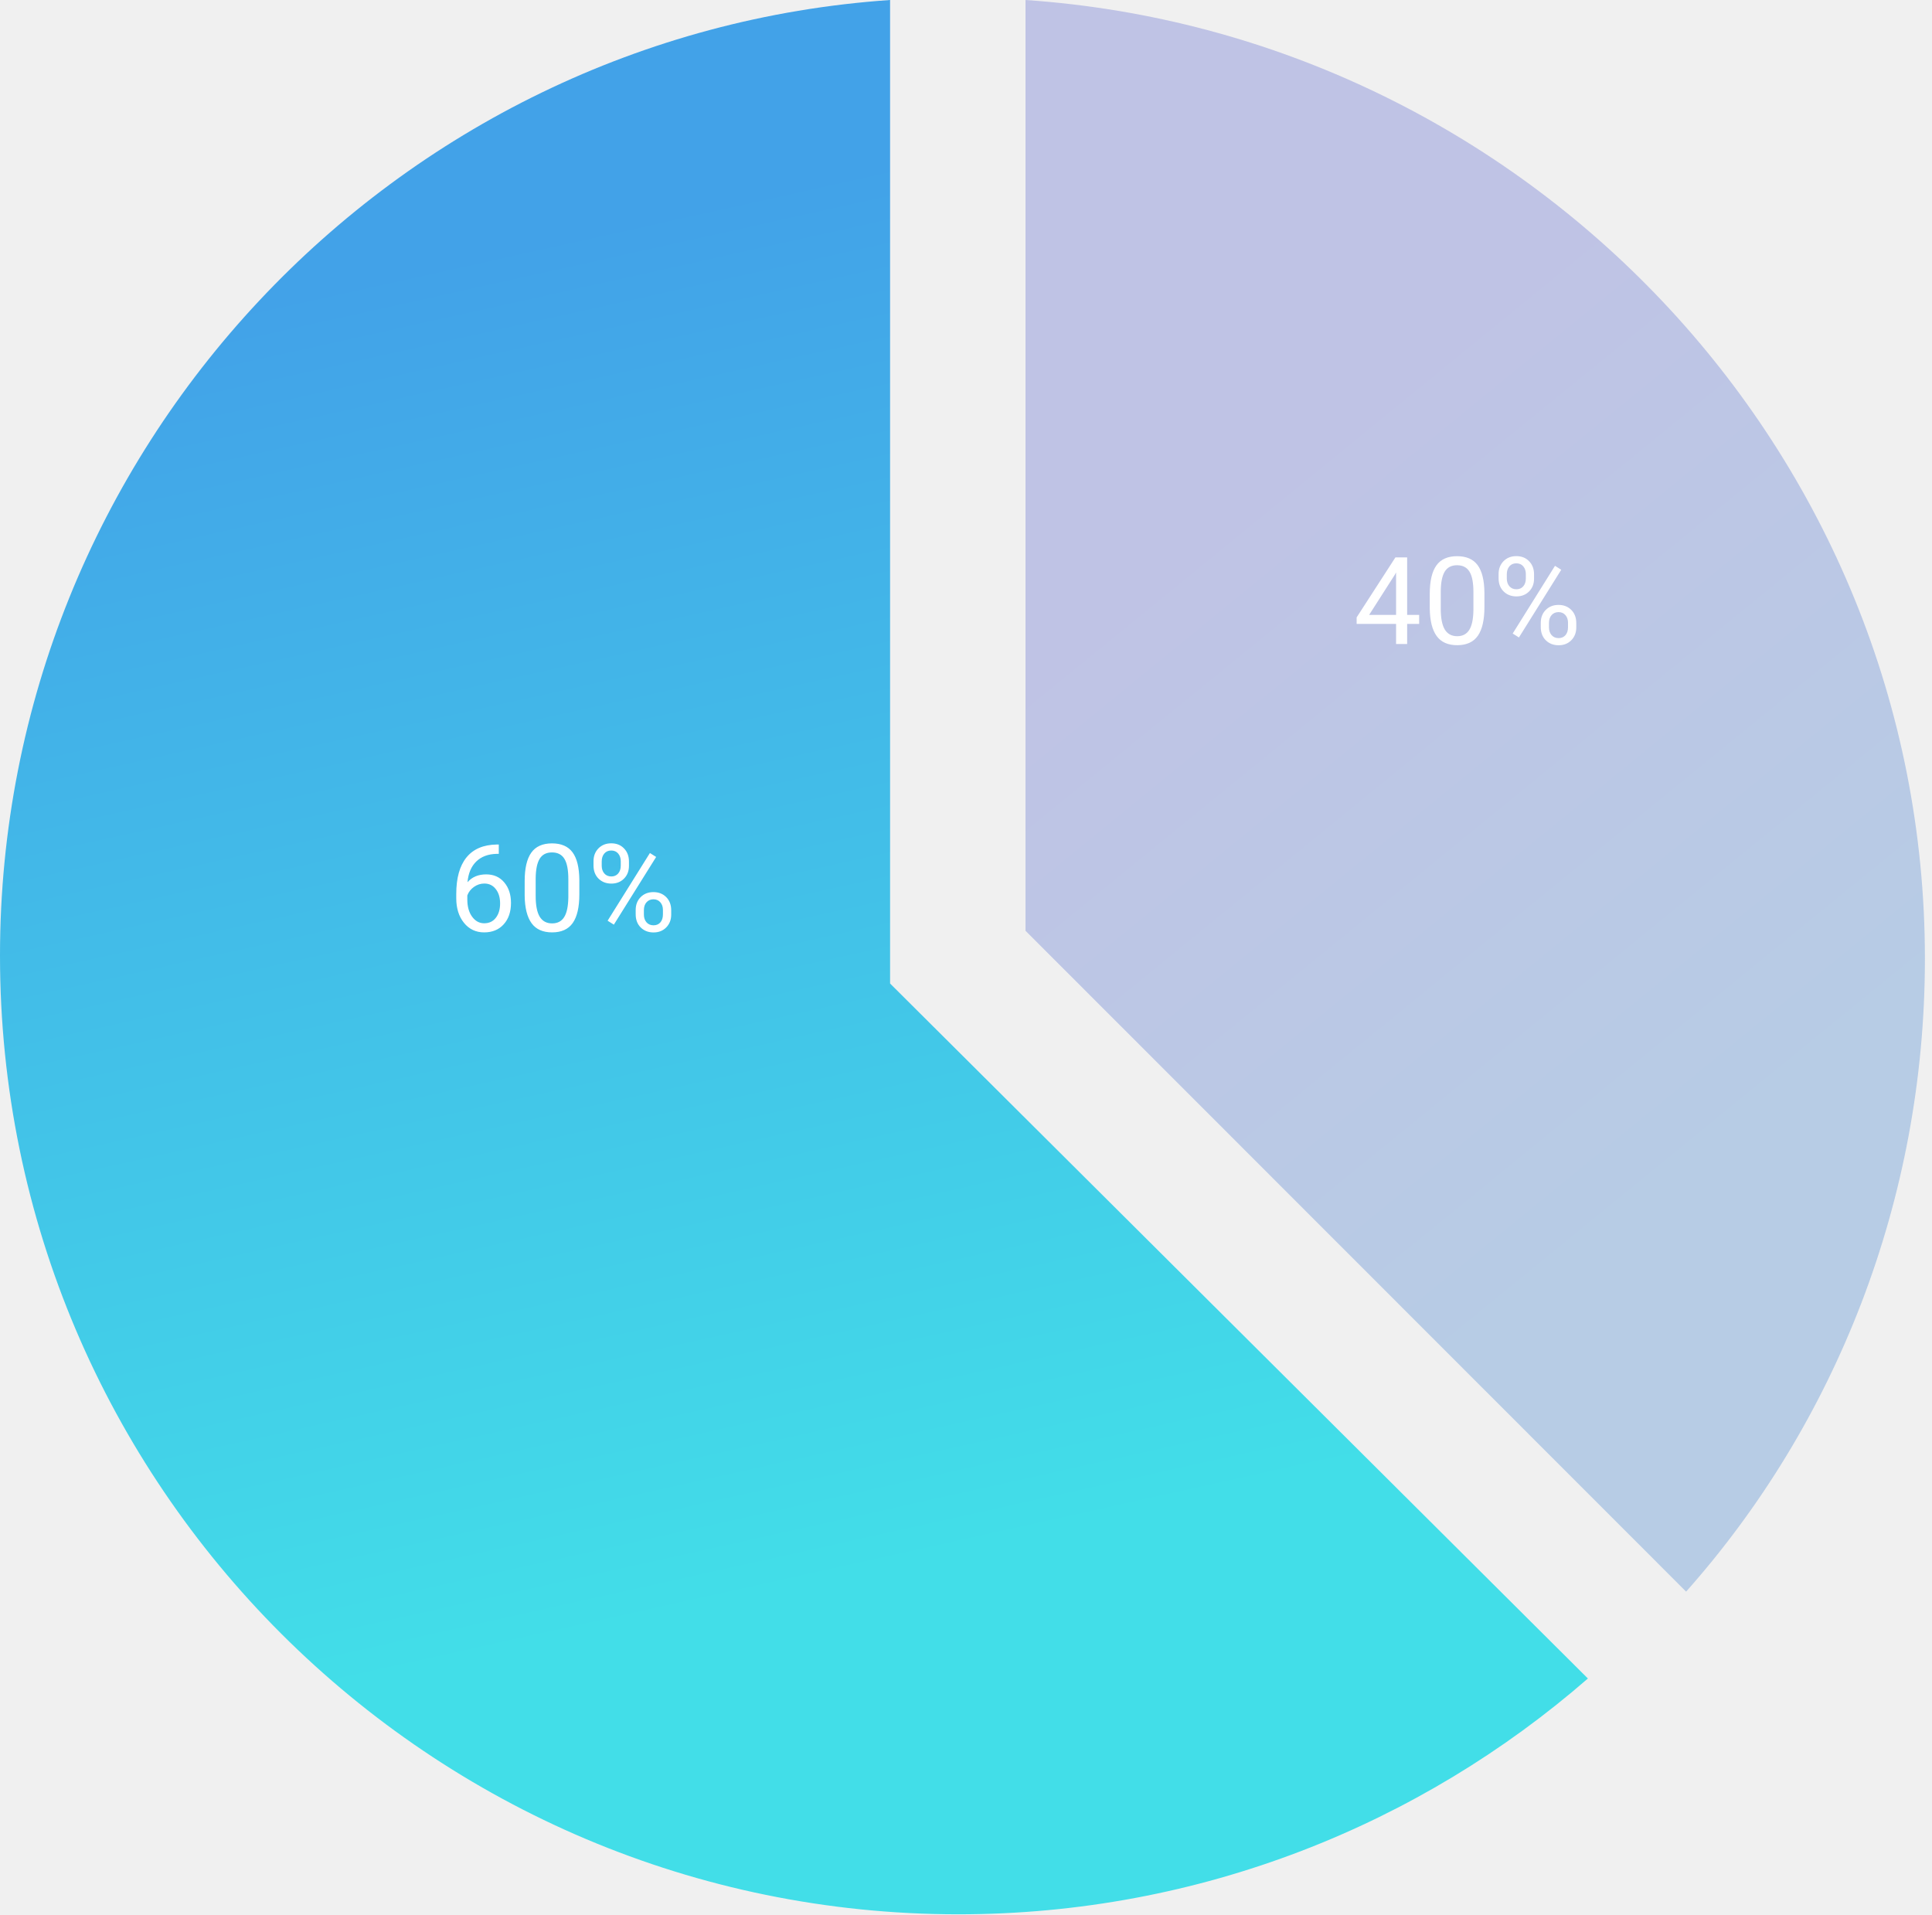
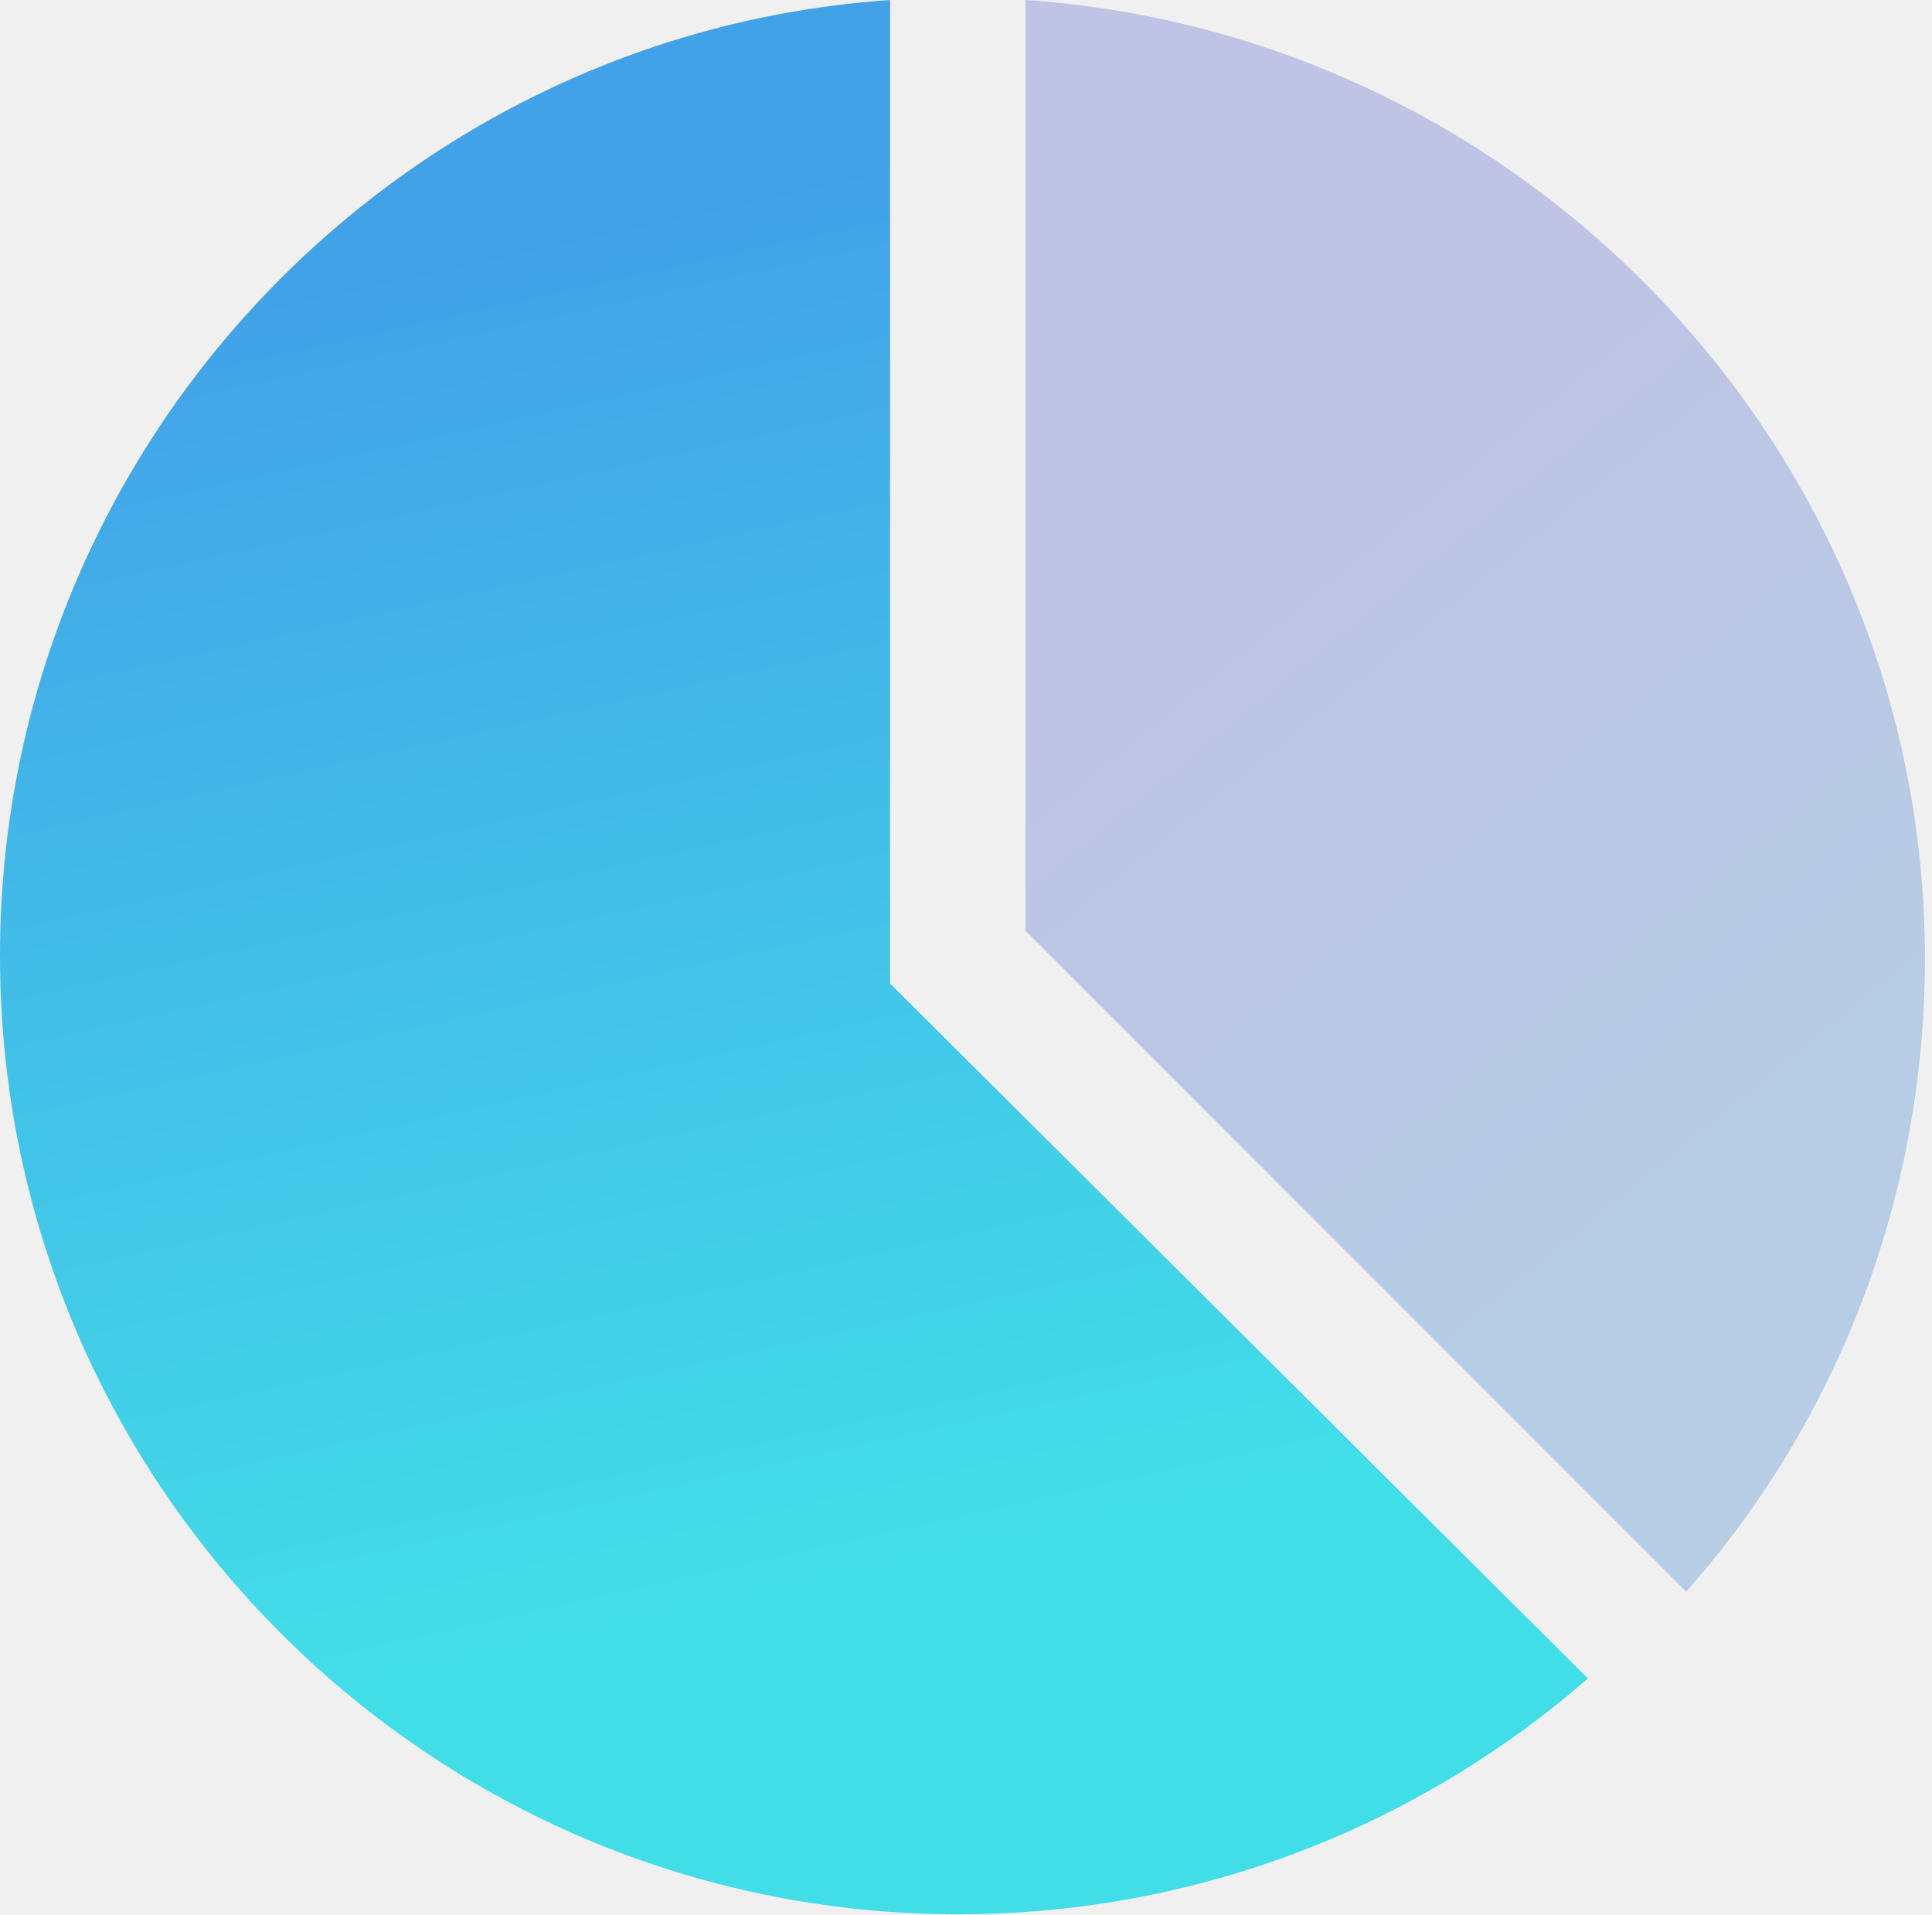
<svg xmlns="http://www.w3.org/2000/svg" width="222" height="220" viewBox="0 0 222 220" fill="none">
  <path fill-rule="evenodd" clip-rule="evenodd" d="M182.46 192.871C163.216 209.627 137.914 219.966 110.118 219.966C49.535 219.966 0 170.768 0 109.805C0 51.694 45.259 3.922 102.277 0V113.013L182.46 192.871Z" fill="url(#paint0_linear)" />
  <path opacity="0.506" fill-rule="evenodd" clip-rule="evenodd" d="M103.347 110.161C103.347 137.969 93.012 163.638 75.906 182.889L0 106.953V0C57.375 3.922 103.347 51.694 103.347 110.161Z" transform="translate(117.839)" fill="url(#paint1_linear)" />
-   <path d="M10.336 4.04V5.113H10.103C9.119 5.132 8.335 5.423 7.752 5.988C7.168 6.553 6.831 7.349 6.74 8.374C7.264 7.772 7.98 7.472 8.886 7.472C9.752 7.472 10.443 7.777 10.958 8.388C11.477 8.998 11.737 9.787 11.737 10.753C11.737 11.778 11.457 12.599 10.896 13.214C10.34 13.829 9.593 14.137 8.654 14.137C7.702 14.137 6.929 13.772 6.337 13.043C5.744 12.309 5.448 11.366 5.448 10.213V9.728C5.448 7.896 5.838 6.496 6.617 5.53C7.401 4.56 8.565 4.063 10.11 4.04H10.336ZM8.675 8.524C8.242 8.524 7.843 8.654 7.478 8.914C7.114 9.174 6.861 9.5 6.719 9.892V10.356C6.719 11.177 6.904 11.838 7.273 12.339C7.642 12.84 8.103 13.091 8.654 13.091C9.224 13.091 9.67 12.881 9.994 12.462C10.322 12.043 10.486 11.493 10.486 10.815C10.486 10.131 10.32 9.579 9.987 9.16C9.659 8.736 9.221 8.524 8.675 8.524ZM19.592 9.755C19.592 11.236 19.339 12.337 18.833 13.057C18.327 13.777 17.537 14.137 16.461 14.137C15.399 14.137 14.613 13.786 14.103 13.084C13.592 12.378 13.328 11.325 13.31 9.926V8.237C13.31 6.774 13.563 5.688 14.069 4.977C14.574 4.266 15.367 3.91 16.447 3.91C17.518 3.91 18.307 4.254 18.813 4.942C19.319 5.626 19.578 6.683 19.592 8.114V9.755ZM18.327 8.025C18.327 6.954 18.177 6.175 17.876 5.688C17.575 5.195 17.099 4.949 16.447 4.949C15.8 4.949 15.329 5.193 15.032 5.681C14.736 6.168 14.584 6.918 14.574 7.93V9.953C14.574 11.029 14.729 11.824 15.039 12.339C15.354 12.849 15.828 13.104 16.461 13.104C17.085 13.104 17.548 12.863 17.849 12.38C18.154 11.897 18.314 11.136 18.327 10.097V8.025ZM21.219 5.961C21.219 5.364 21.409 4.872 21.787 4.484C22.17 4.097 22.66 3.903 23.256 3.903C23.863 3.903 24.352 4.099 24.726 4.491C25.105 4.879 25.294 5.382 25.294 6.002V6.487C25.294 7.089 25.102 7.581 24.719 7.964C24.341 8.342 23.858 8.531 23.27 8.531C22.678 8.531 22.188 8.342 21.8 7.964C21.413 7.581 21.219 7.073 21.219 6.439V5.961ZM22.163 6.487C22.163 6.843 22.263 7.137 22.463 7.369C22.664 7.597 22.933 7.711 23.27 7.711C23.594 7.711 23.854 7.599 24.049 7.376C24.25 7.153 24.35 6.847 24.35 6.46V5.961C24.35 5.605 24.252 5.312 24.056 5.079C23.86 4.847 23.594 4.73 23.256 4.73C22.919 4.73 22.653 4.847 22.457 5.079C22.261 5.312 22.163 5.615 22.163 5.988V6.487ZM26.066 11.56C26.066 10.963 26.255 10.473 26.633 10.09C27.016 9.702 27.506 9.509 28.103 9.509C28.7 9.509 29.19 9.7 29.573 10.083C29.956 10.466 30.147 10.974 30.147 11.607V12.093C30.147 12.69 29.956 13.182 29.573 13.569C29.195 13.952 28.709 14.144 28.117 14.144C27.524 14.144 27.035 13.954 26.647 13.576C26.26 13.193 26.066 12.685 26.066 12.052V11.56ZM27.009 12.093C27.009 12.453 27.11 12.749 27.31 12.981C27.511 13.209 27.78 13.323 28.117 13.323C28.445 13.323 28.707 13.212 28.903 12.988C29.099 12.76 29.197 12.453 29.197 12.065V11.56C29.197 11.2 29.097 10.906 28.896 10.678C28.7 10.45 28.436 10.336 28.103 10.336C27.78 10.336 27.515 10.45 27.31 10.678C27.11 10.901 27.009 11.204 27.009 11.587V12.093ZM23.557 13.248L22.84 12.797L27.7 5.018L28.418 5.469L23.557 13.248Z" transform="translate(46.9789 93)" fill="white" />
-   <path d="M10.712 10.657H12.092V11.69H10.712V14H9.44V11.69H4.908V10.944L9.365 4.047H10.712V10.657ZM6.343 10.657H9.44V5.776L9.29 6.05L6.343 10.657ZM19.592 9.755C19.592 11.236 19.339 12.337 18.833 13.057C18.327 13.777 17.537 14.137 16.461 14.137C15.399 14.137 14.613 13.786 14.103 13.084C13.592 12.378 13.328 11.325 13.31 9.926V8.237C13.31 6.774 13.563 5.688 14.069 4.977C14.574 4.266 15.367 3.91 16.447 3.91C17.518 3.91 18.307 4.254 18.813 4.942C19.319 5.626 19.578 6.683 19.592 8.114V9.755ZM18.327 8.025C18.327 6.954 18.177 6.175 17.876 5.688C17.575 5.195 17.099 4.949 16.447 4.949C15.8 4.949 15.329 5.193 15.032 5.681C14.736 6.168 14.584 6.918 14.574 7.93V9.953C14.574 11.029 14.729 11.824 15.039 12.339C15.354 12.849 15.828 13.104 16.461 13.104C17.085 13.104 17.548 12.863 17.849 12.38C18.154 11.897 18.314 11.136 18.327 10.097V8.025ZM21.219 5.961C21.219 5.364 21.409 4.872 21.787 4.484C22.17 4.097 22.66 3.903 23.256 3.903C23.863 3.903 24.352 4.099 24.726 4.491C25.105 4.879 25.294 5.382 25.294 6.002V6.487C25.294 7.089 25.102 7.581 24.719 7.964C24.341 8.342 23.858 8.531 23.27 8.531C22.678 8.531 22.188 8.342 21.8 7.964C21.413 7.581 21.219 7.073 21.219 6.439V5.961ZM22.163 6.487C22.163 6.843 22.263 7.137 22.463 7.369C22.664 7.597 22.933 7.711 23.27 7.711C23.594 7.711 23.854 7.599 24.049 7.376C24.25 7.153 24.35 6.847 24.35 6.46V5.961C24.35 5.605 24.252 5.312 24.056 5.079C23.86 4.847 23.594 4.73 23.256 4.73C22.919 4.73 22.653 4.847 22.457 5.079C22.261 5.312 22.163 5.615 22.163 5.988V6.487ZM26.066 11.56C26.066 10.963 26.255 10.473 26.633 10.09C27.016 9.702 27.506 9.509 28.103 9.509C28.7 9.509 29.19 9.7 29.573 10.083C29.956 10.466 30.147 10.974 30.147 11.607V12.093C30.147 12.69 29.956 13.182 29.573 13.569C29.195 13.952 28.709 14.144 28.117 14.144C27.524 14.144 27.035 13.954 26.647 13.576C26.26 13.193 26.066 12.685 26.066 12.052V11.56ZM27.009 12.093C27.009 12.453 27.11 12.749 27.31 12.981C27.511 13.209 27.78 13.323 28.117 13.323C28.445 13.323 28.707 13.212 28.903 12.988C29.099 12.76 29.197 12.453 29.197 12.065V11.56C29.197 11.2 29.097 10.906 28.896 10.678C28.7 10.45 28.436 10.336 28.103 10.336C27.78 10.336 27.515 10.45 27.31 10.678C27.11 10.901 27.009 11.204 27.009 11.587V12.093ZM23.557 13.248L22.84 12.797L27.7 5.018L28.418 5.469L23.557 13.248Z" transform="translate(150.979 60)" fill="white" />
  <defs>
    <linearGradient id="paint0_linear" x2="1" gradientUnits="userSpaceOnUse" gradientTransform="translate(52.8417 28.2327) scale(133.578 161.036) rotate(79.6255)">
      <stop stop-color="#42A2E8" />
      <stop offset="1" stop-color="#42DEE8" />
    </linearGradient>
    <linearGradient id="paint1_linear" x2="1" gradientUnits="userSpaceOnUse" gradientTransform="translate(37.7473 47.1382) scale(61.0436 108.027) rotate(65.1168)">
      <stop stop-color="#8F97DA" />
      <stop offset="1" stop-color="#7EA8D9" />
    </linearGradient>
  </defs>
</svg>
